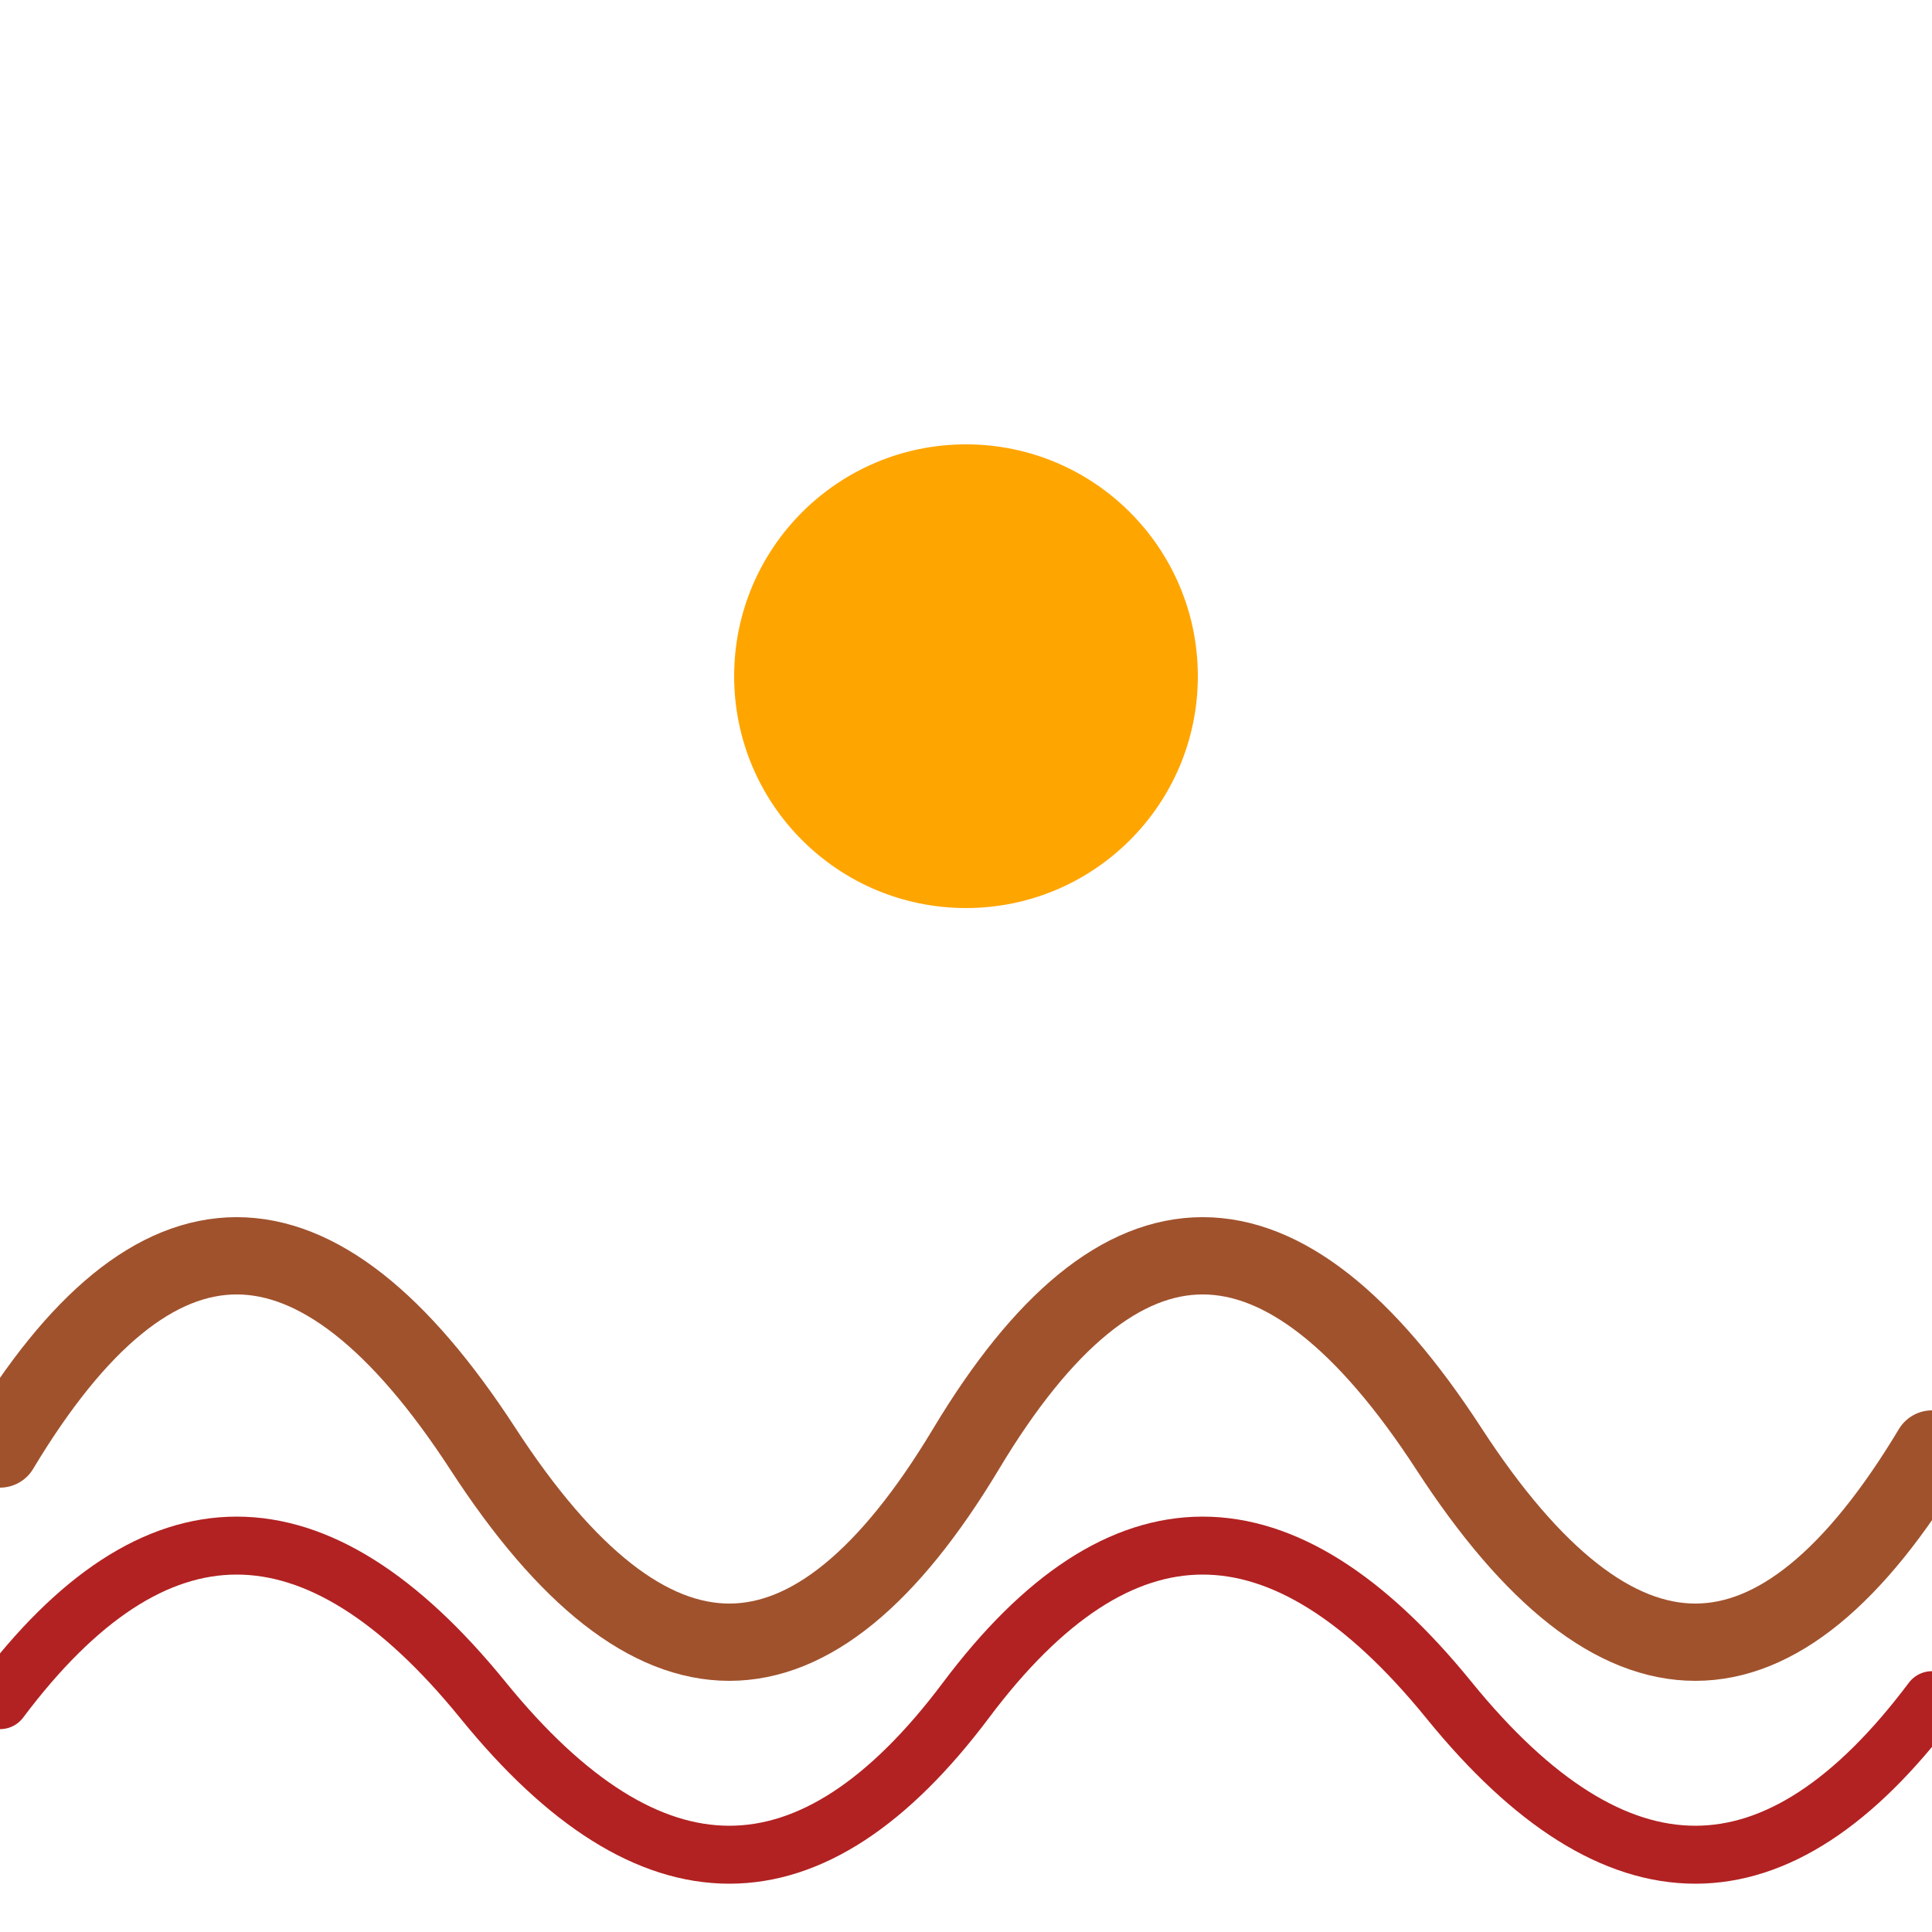
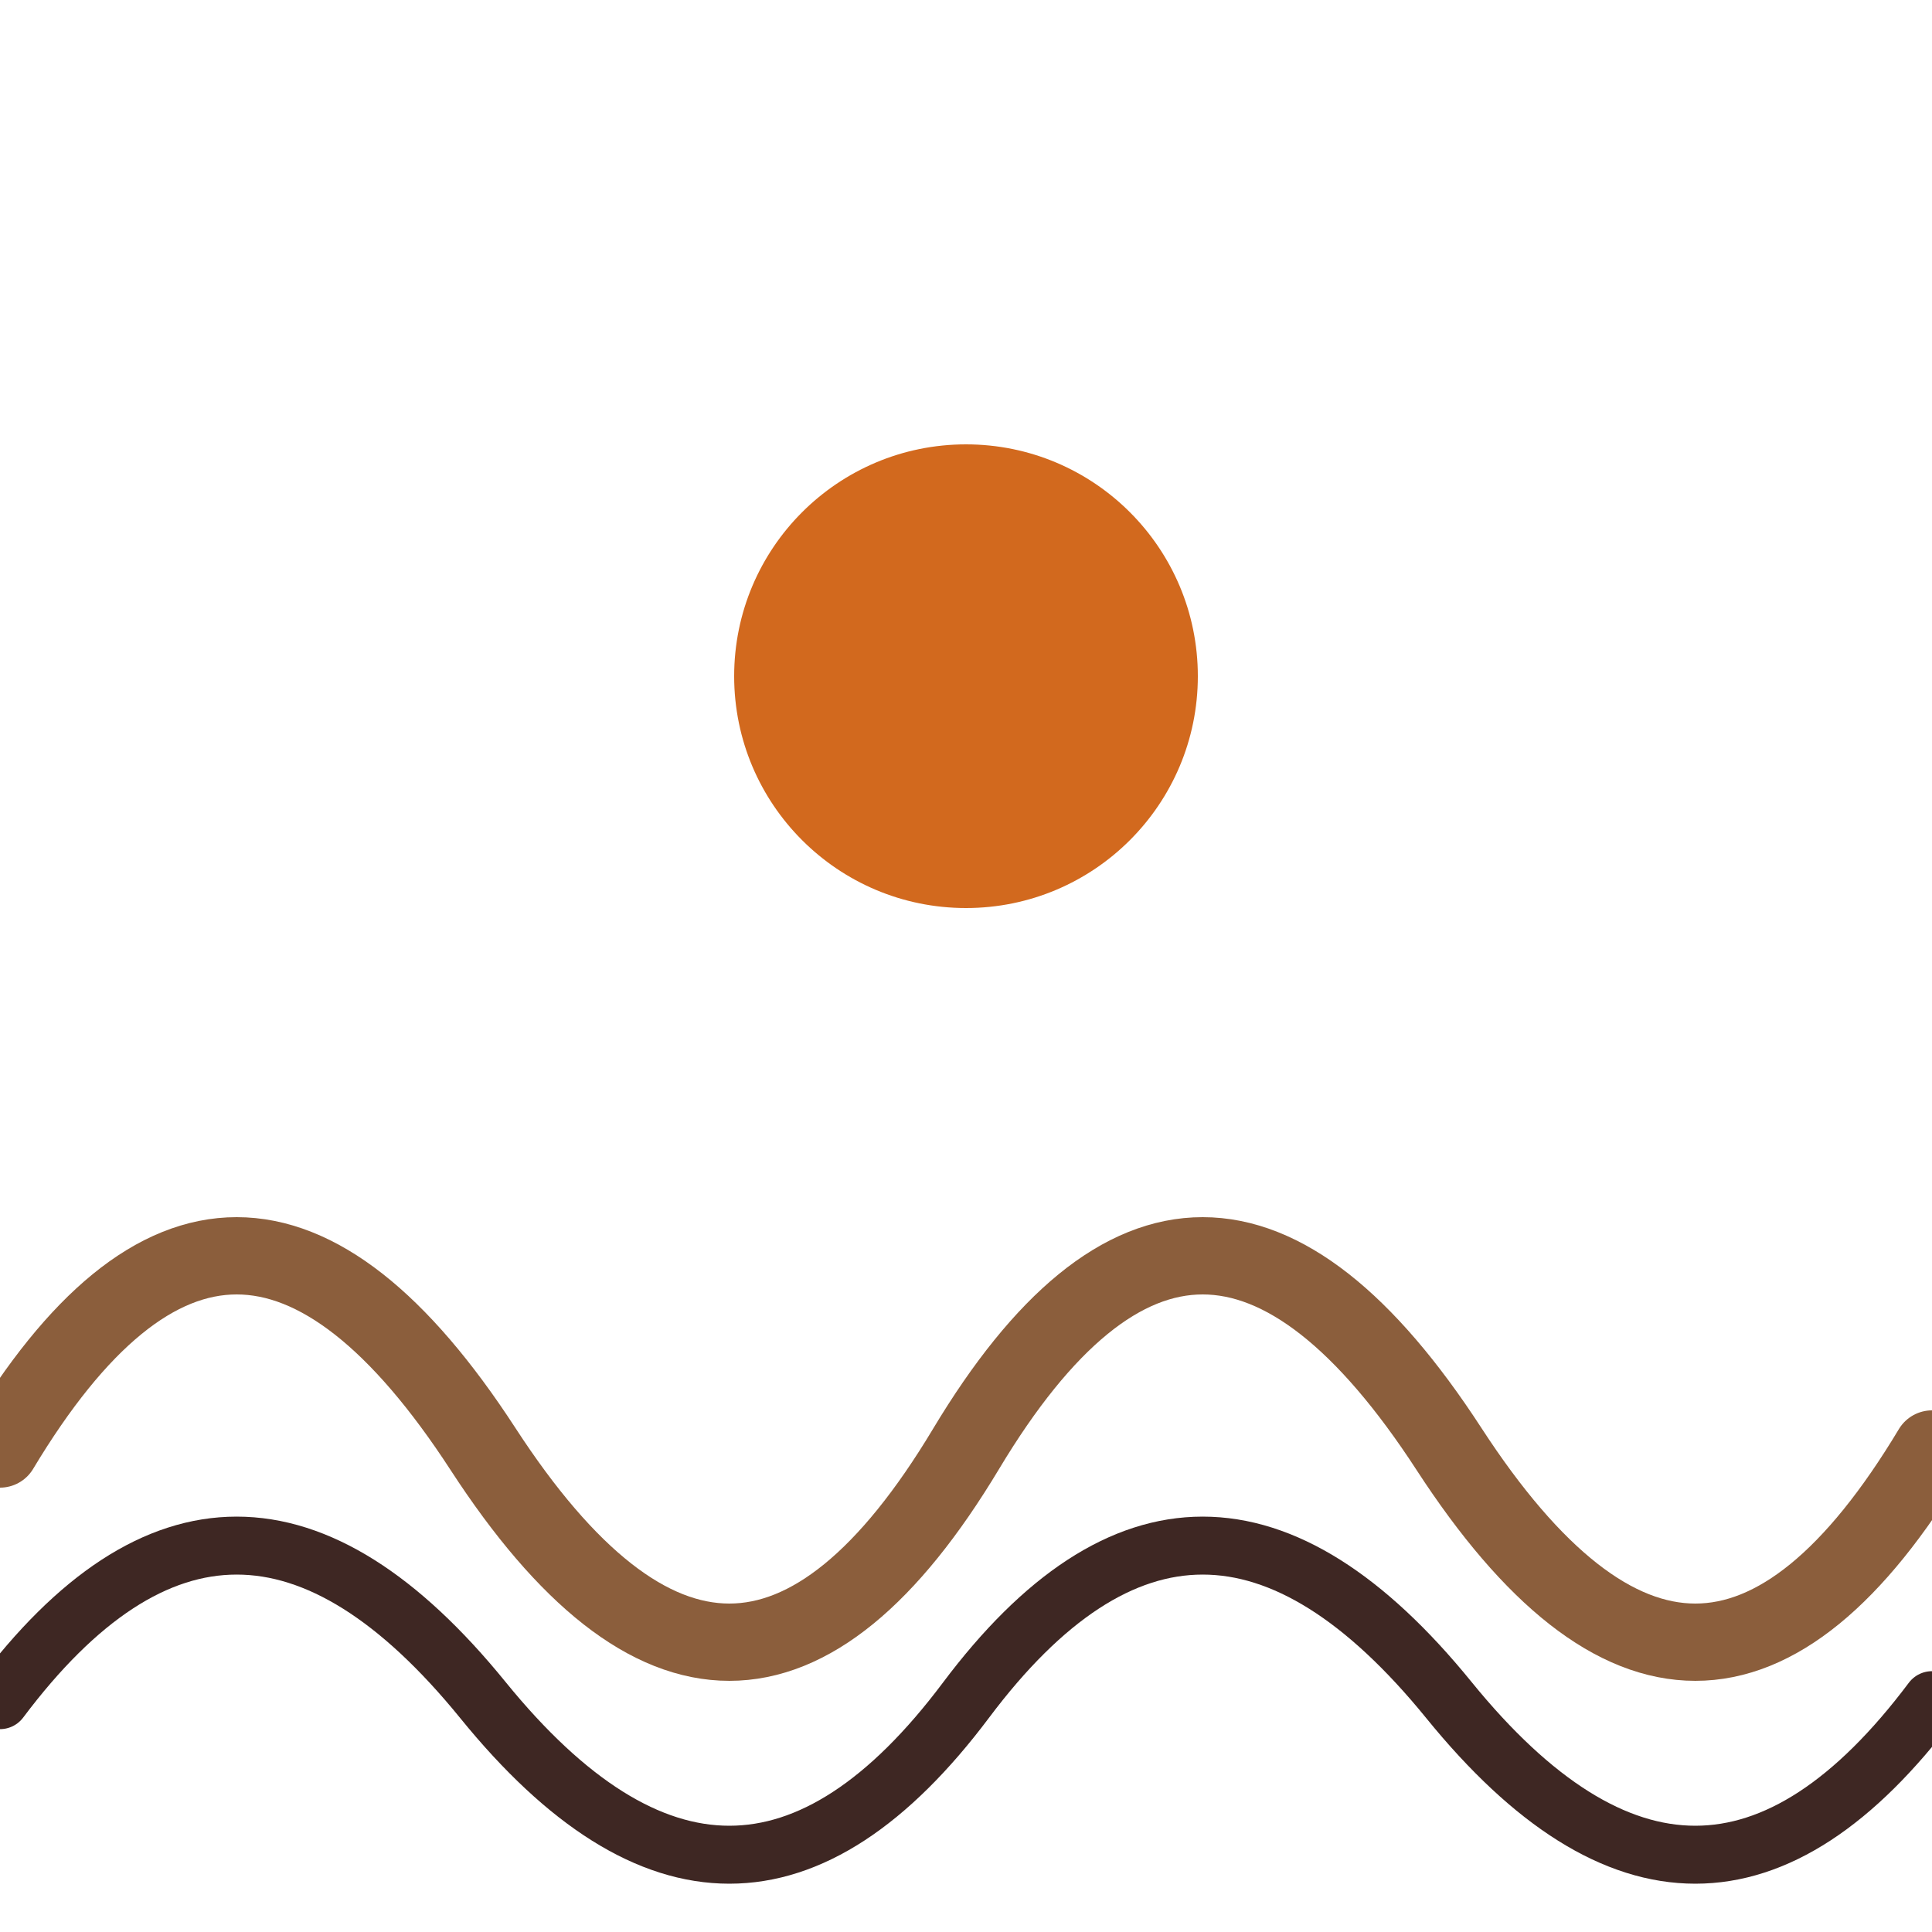
<svg xmlns="http://www.w3.org/2000/svg" viewBox="0 0 100 100" width="100" height="100">
-   <circle cx="50" cy="35" r="12" fill="#FFA500" />
-   <path d="M0 75 Q12 55 25 75 T50 75 T75 75 T100 75" fill="none" stroke="#A0522D" stroke-width="4" stroke-linecap="round" />
-   <path d="M0 88 Q12 72 25 88 T50 88 T75 88 T100 88" fill="none" stroke="#B22222" stroke-width="3" stroke-linecap="round" />
+   <circle cx="50" cy="35" r="12" fill="#D2691E" />
+   <path d="M0 75 Q12 55 25 75 T50 75 T75 75 T100 75" fill="none" stroke="#8B5E3C" stroke-width="4" stroke-linecap="round" />
+   <path d="M0 88 Q12 72 25 88 T50 88 T75 88 T100 88" fill="none" stroke="#3E2723" stroke-width="3" stroke-linecap="round" />
</svg>
